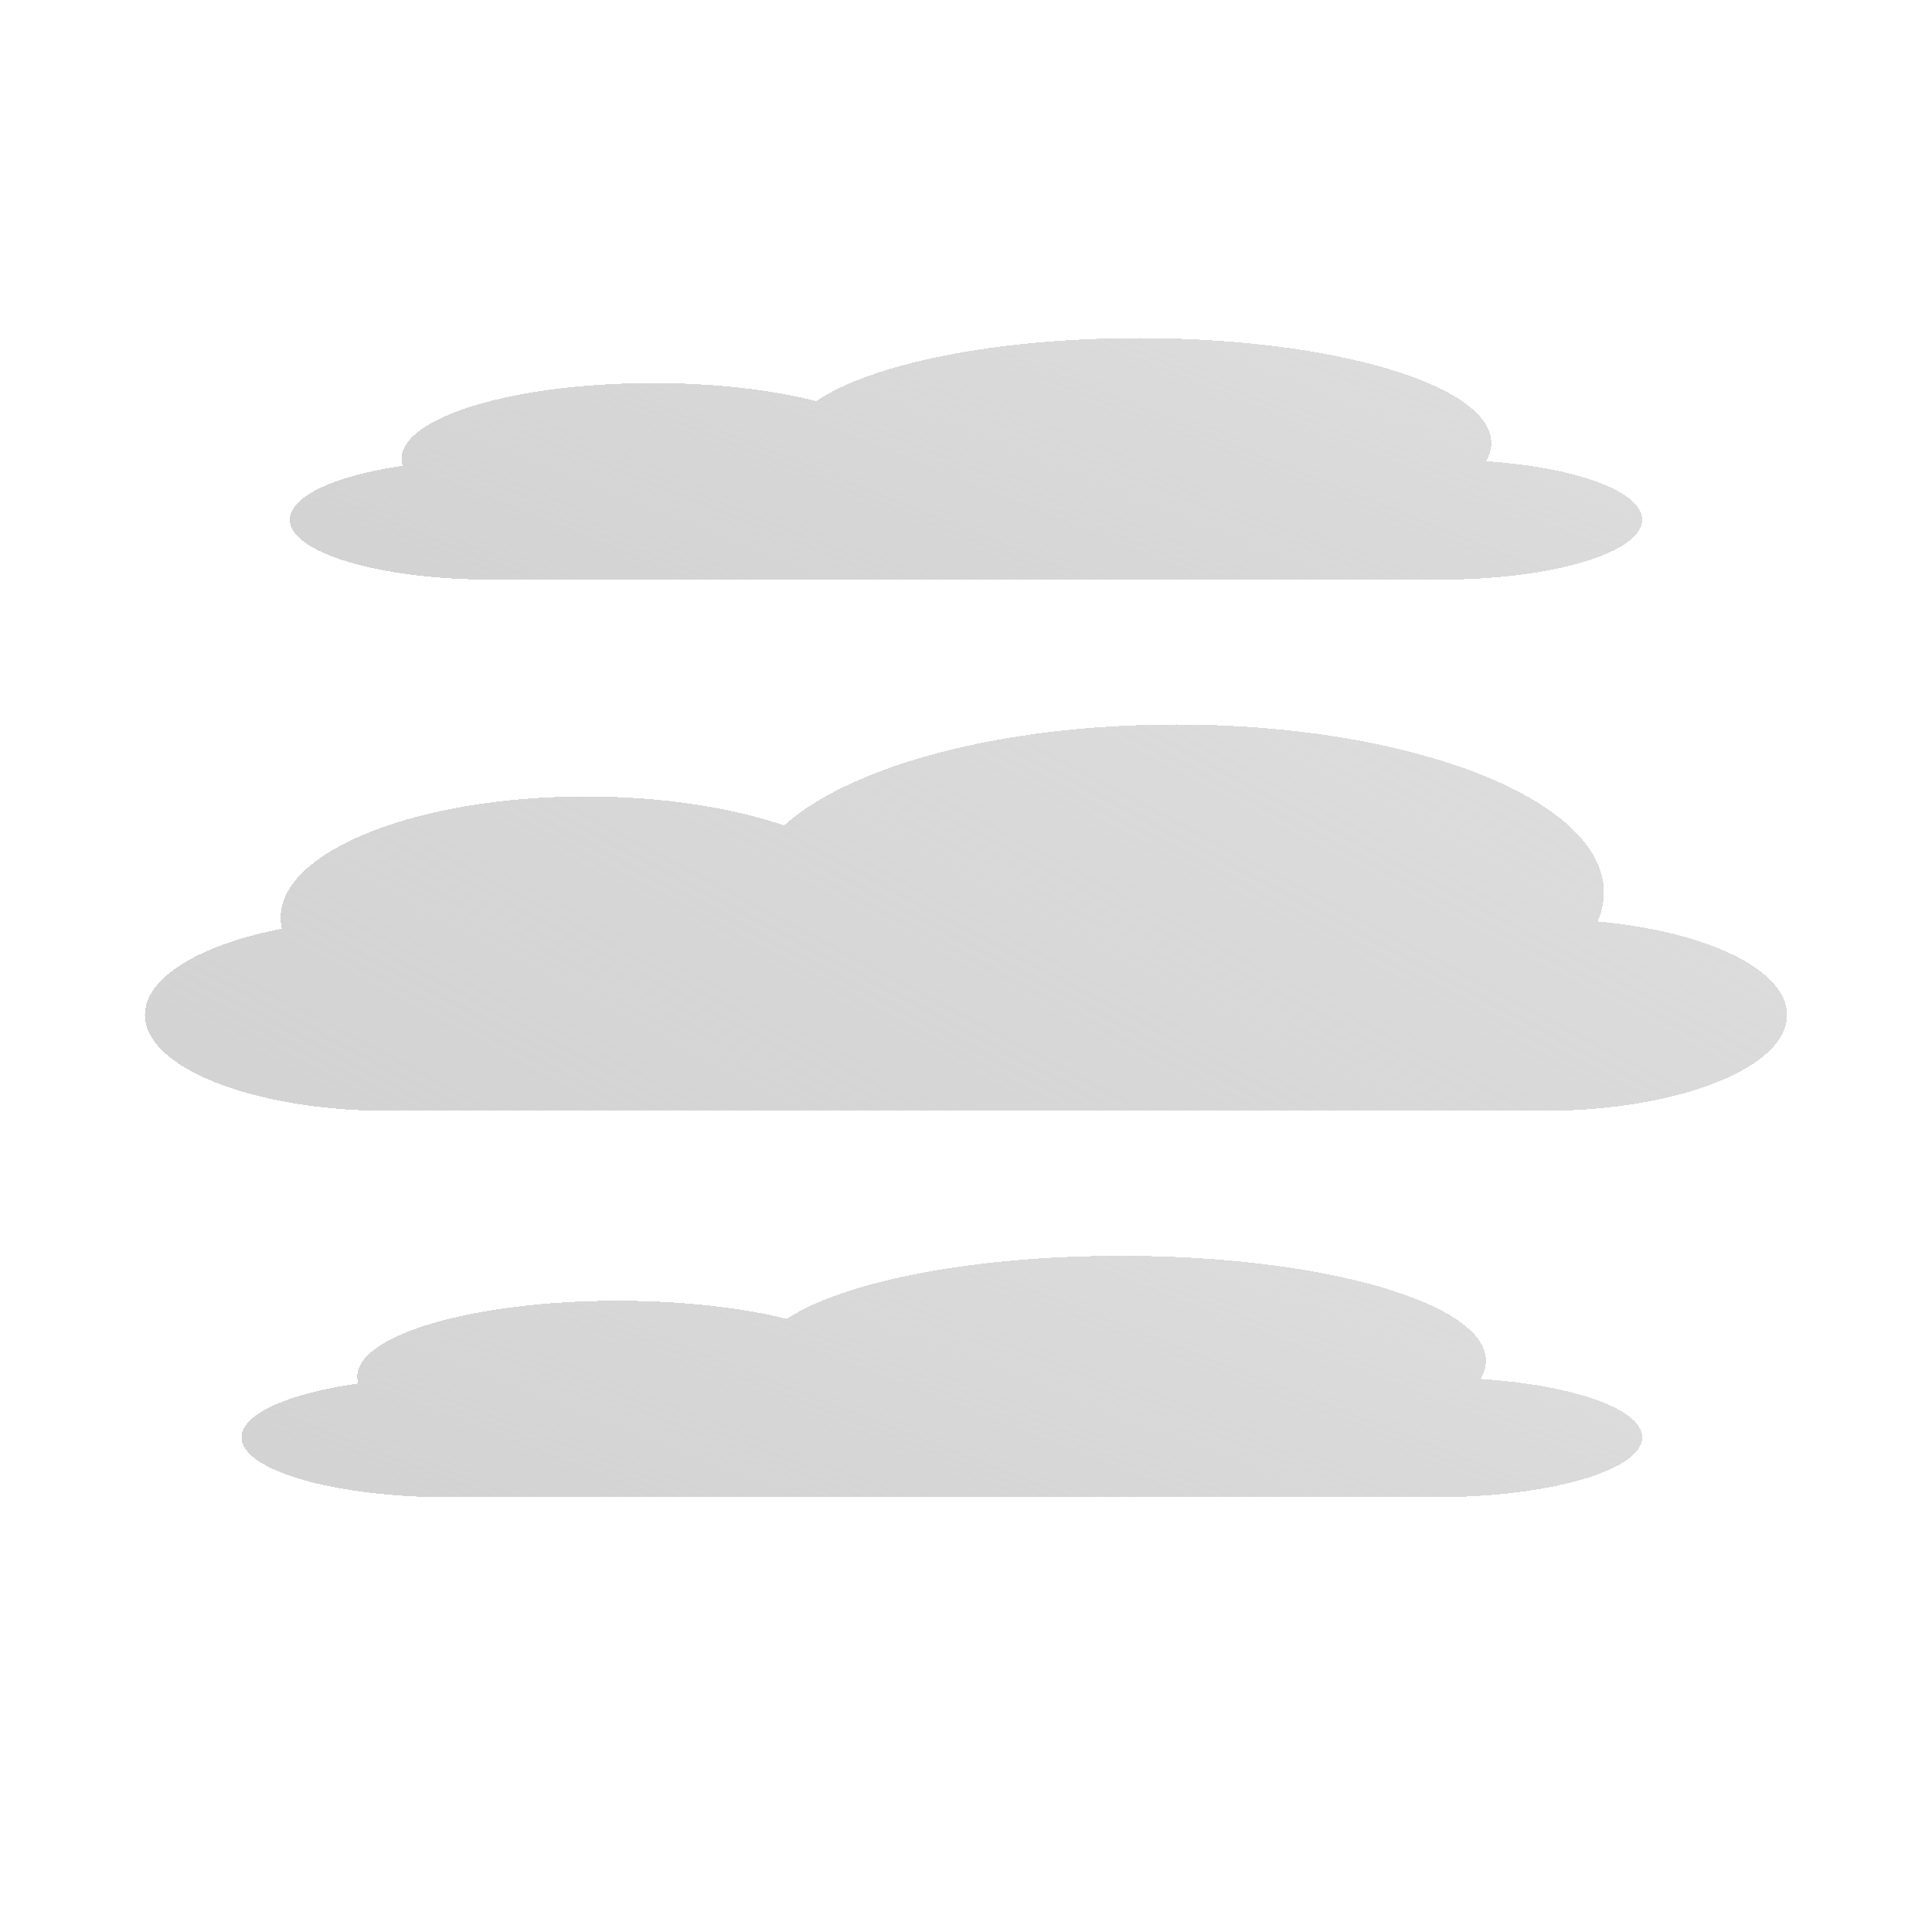
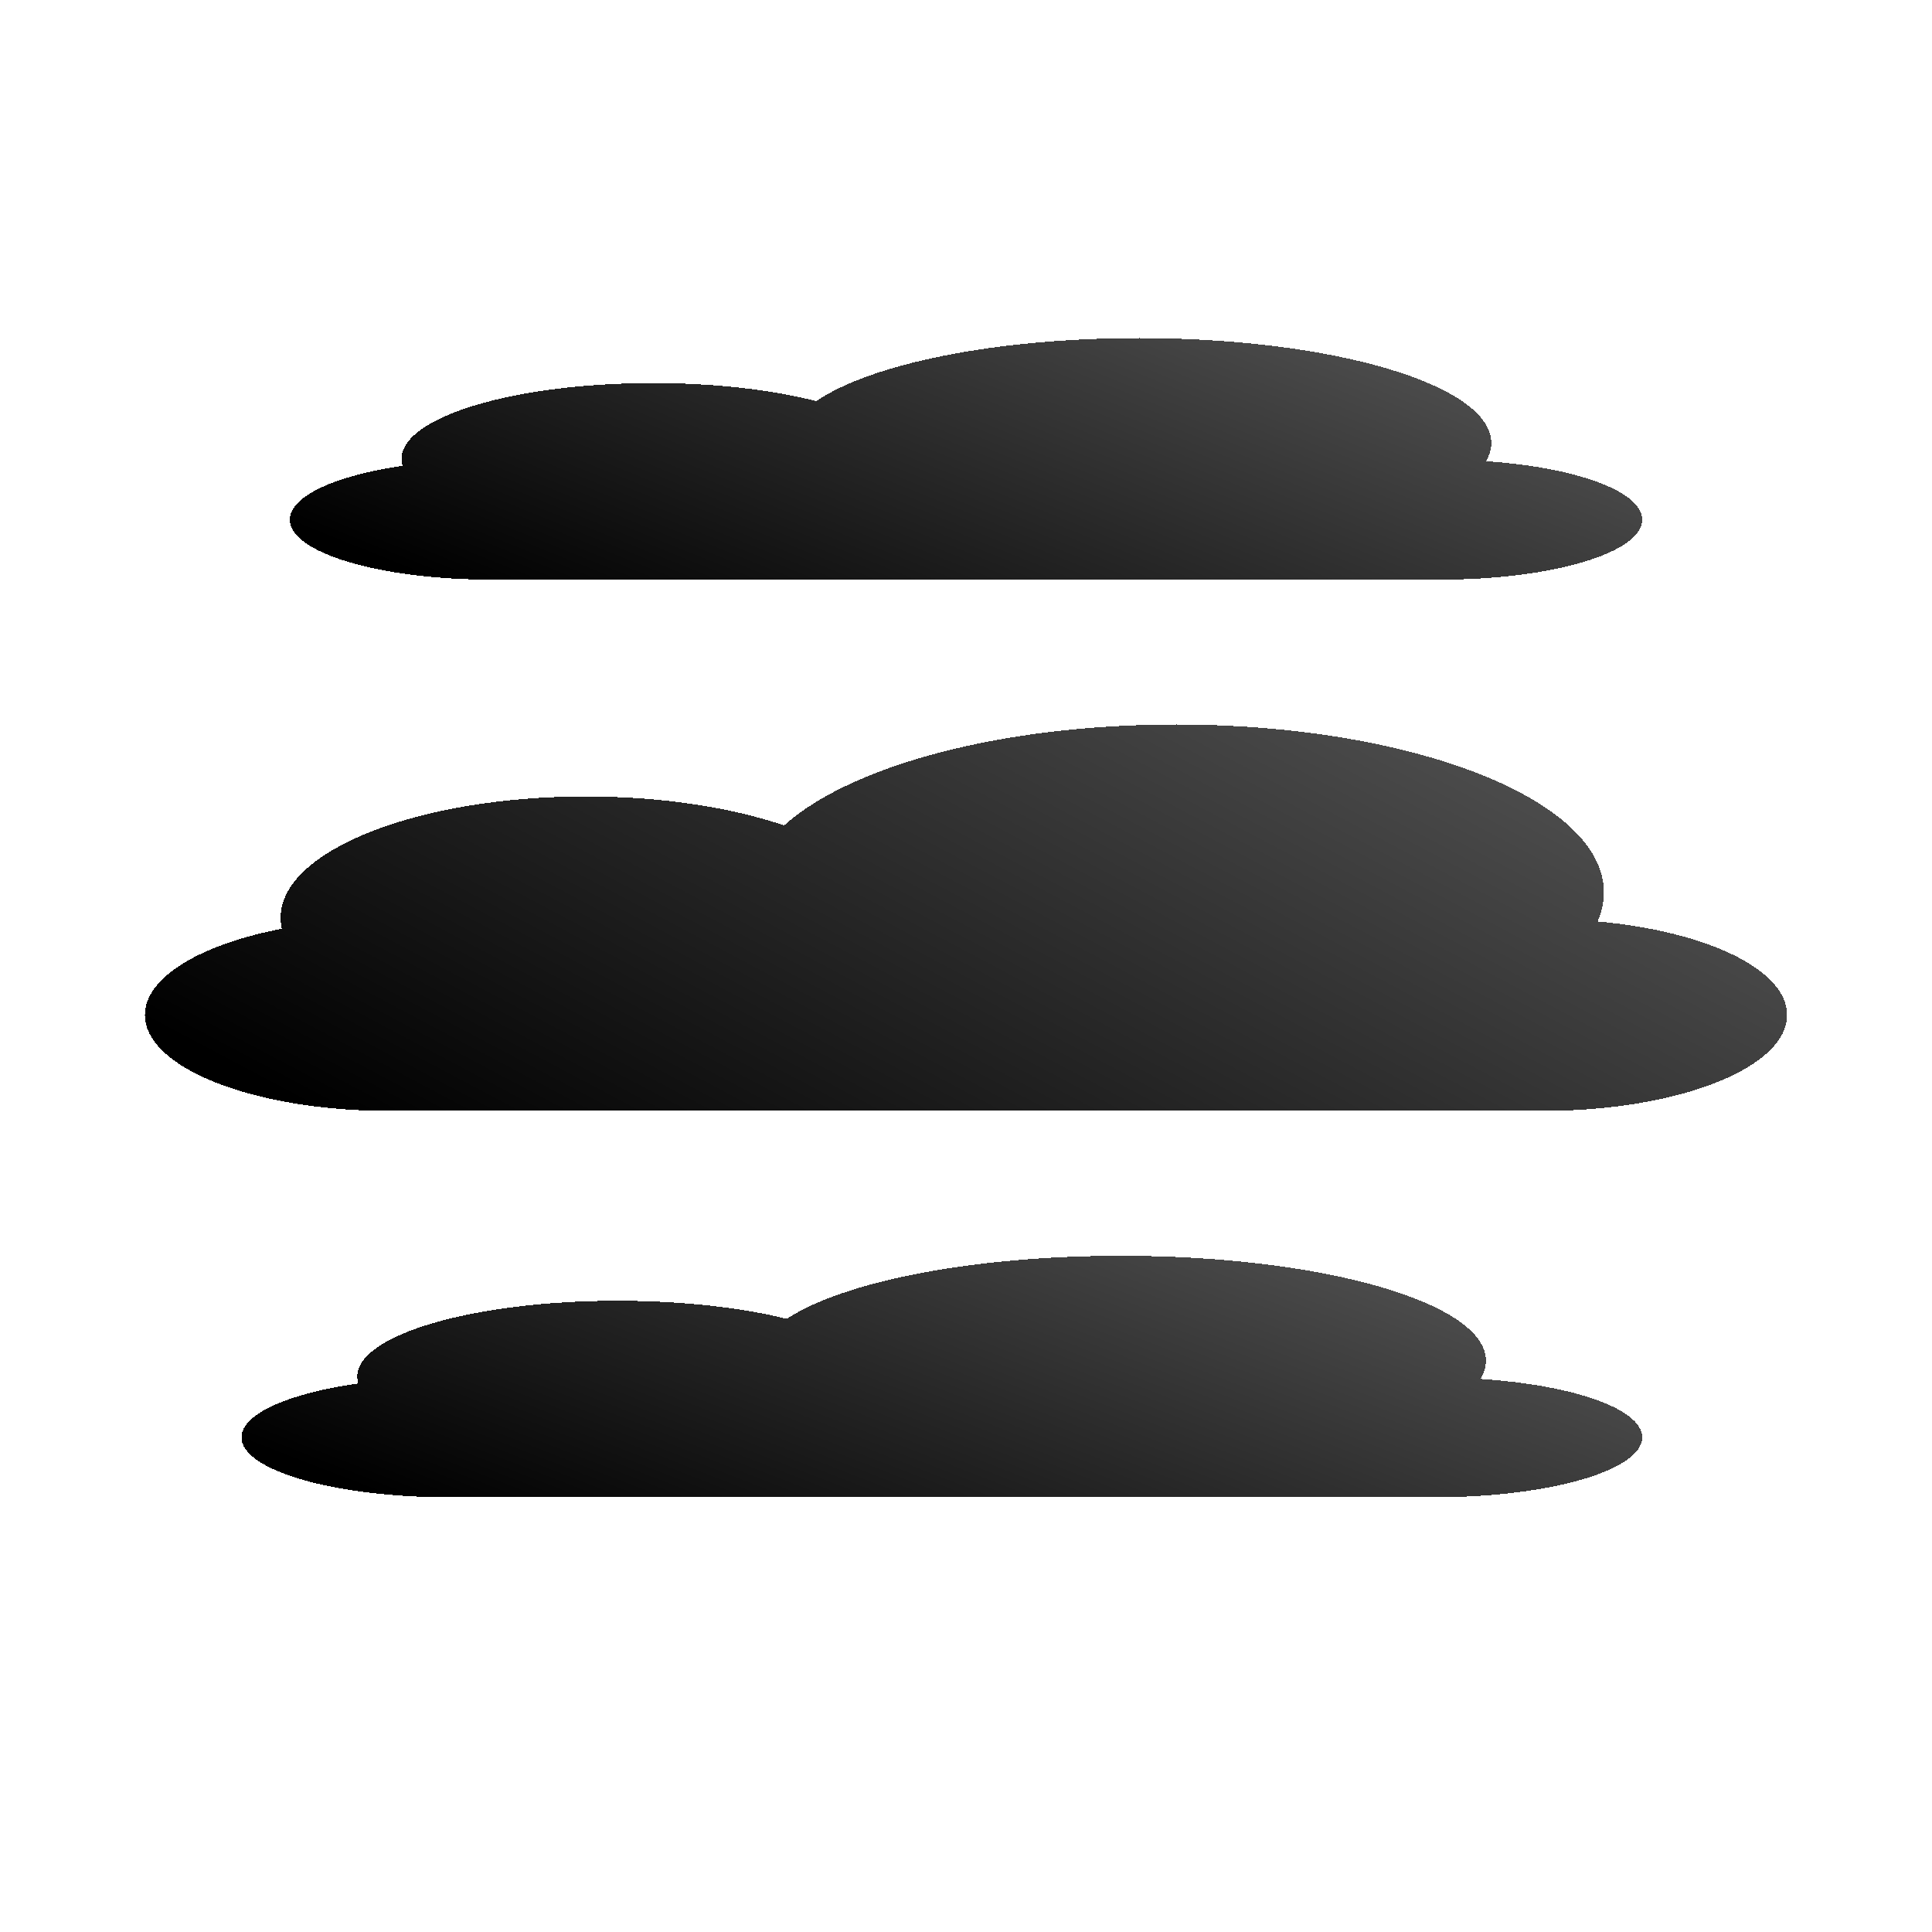
<svg xmlns="http://www.w3.org/2000/svg" width="40" height="40" viewBox="0 0 40 40" fill="none">
  <path d="M30.767 9.548C30.839 9.426 30.876 9.301 30.876 9.172C30.876 7.973 27.613 7 23.587 7C20.594 7 18.022 7.538 16.9 8.306C15.99 8.072 14.81 7.931 13.521 7.931C10.645 7.931 8.314 8.633 8.314 9.5C8.314 9.548 8.321 9.596 8.335 9.643C6.952 9.845 6 10.269 6 10.759C6 11.444 7.865 12 10.165 12H29.835C32.135 12 34 11.444 34 10.759C34 10.169 32.619 9.675 30.767 9.548Z" fill="url(#paint0_linear_114_101)" shape-rendering="crispEdges" />
  <path d="M30.652 28.549C30.726 28.426 30.765 28.301 30.765 28.172C30.765 26.973 27.384 26 23.215 26C20.115 26 17.452 26.538 16.289 27.306C15.347 27.072 14.125 26.931 12.789 26.931C9.811 26.931 7.397 27.634 7.397 28.5C7.397 28.548 7.404 28.596 7.419 28.643C5.986 28.845 5 29.269 5 29.759C5 30.444 6.931 31 9.314 31H29.686C32.069 31 34 30.444 34 29.759C34 29.169 32.569 28.675 30.652 28.549Z" fill="url(#paint1_linear_114_101)" shape-rendering="crispEdges" />
  <path d="M33.075 19.078C33.161 18.882 33.207 18.681 33.207 18.476C33.207 16.556 29.244 15 24.355 15C20.721 15 17.599 15.86 16.235 17.09C15.131 16.716 13.698 16.49 12.132 16.49C8.641 16.49 5.81 17.614 5.81 19C5.81 19.077 5.819 19.154 5.836 19.229C4.156 19.552 3 20.23 3 21.014C3 22.111 5.264 23 8.058 23H31.942C34.736 23 37 22.111 37 21.014C37 20.07 35.323 19.279 33.075 19.078Z" fill="url(#paint2_linear_114_101)" shape-rendering="crispEdges" />
  <defs>
    <filter id="filter0_d_114_101" x="2" y="7" width="36" height="13" filterUnits="userSpaceOnUse" color-interpolation-filters="sRGB">
      <feFlood flood-opacity="0" result="BackgroundImageFix" />
      <feColorMatrix in="SourceAlpha" type="matrix" values="0 0 0 0 0 0 0 0 0 0 0 0 0 0 0 0 0 0 127 0" result="hardAlpha" />
      <feOffset dy="4" />
      <feGaussianBlur stdDeviation="2" />
      <feComposite in2="hardAlpha" operator="out" />
      <feColorMatrix type="matrix" values="0 0 0 0 0 0 0 0 0 0 0 0 0 0 0 0 0 0 0.04 0" />
      <feBlend mode="normal" in2="BackgroundImageFix" result="effect1_dropShadow_114_101" />
      <feBlend mode="normal" in="SourceGraphic" in2="effect1_dropShadow_114_101" result="shape" />
    </filter>
    <filter id="filter1_d_114_101" x="1" y="26" width="37" height="13" filterUnits="userSpaceOnUse" color-interpolation-filters="sRGB">
      <feFlood flood-opacity="0" result="BackgroundImageFix" />
      <feColorMatrix in="SourceAlpha" type="matrix" values="0 0 0 0 0 0 0 0 0 0 0 0 0 0 0 0 0 0 127 0" result="hardAlpha" />
      <feOffset dy="4" />
      <feGaussianBlur stdDeviation="2" />
      <feComposite in2="hardAlpha" operator="out" />
      <feColorMatrix type="matrix" values="0 0 0 0 0 0 0 0 0 0 0 0 0 0 0 0 0 0 0.04 0" />
      <feBlend mode="normal" in2="BackgroundImageFix" result="effect1_dropShadow_114_101" />
      <feBlend mode="normal" in="SourceGraphic" in2="effect1_dropShadow_114_101" result="shape" />
    </filter>
    <filter id="filter2_d_114_101" x="-1" y="15" width="42" height="16" filterUnits="userSpaceOnUse" color-interpolation-filters="sRGB">
      <feFlood flood-opacity="0" result="BackgroundImageFix" />
      <feColorMatrix in="SourceAlpha" type="matrix" values="0 0 0 0 0 0 0 0 0 0 0 0 0 0 0 0 0 0 127 0" result="hardAlpha" />
      <feOffset dy="4" />
      <feGaussianBlur stdDeviation="2" />
      <feComposite in2="hardAlpha" operator="out" />
      <feColorMatrix type="matrix" values="0 0 0 0 0 0 0 0 0 0 0 0 0 0 0 0 0 0 0.04 0" />
      <feBlend mode="normal" in2="BackgroundImageFix" result="effect1_dropShadow_114_101" />
      <feBlend mode="normal" in="SourceGraphic" in2="effect1_dropShadow_114_101" result="shape" />
    </filter>
    <linearGradient id="paint0_linear_114_101" x1="7.781" y1="11.554" x2="13.915" y2="-3.696" gradientUnits="userSpaceOnUse">
-       <stop stop-color="#D3D3D3" />
-       <stop offset="1" stop-color="#CBCBCB" stop-opacity="0.58" />
+       <stop stopColor="#D3D3D3" />
+       <stop offset="1" stopColor="#CBCBCB" stop-opacity="0.58" />
    </linearGradient>
    <linearGradient id="paint1_linear_114_101" x1="6.845" y1="30.554" x2="12.823" y2="15.159" gradientUnits="userSpaceOnUse">
-       <stop stop-color="#D3D3D3" />
-       <stop offset="1" stop-color="#CBCBCB" stop-opacity="0.58" />
+       <stop stopColor="#D3D3D3" />
+       <stop offset="1" stopColor="#CBCBCB" stop-opacity="0.58" />
    </linearGradient>
    <linearGradient id="paint2_linear_114_101" x1="5.163" y1="22.286" x2="16.892" y2="0.156" gradientUnits="userSpaceOnUse">
-       <stop stop-color="#D3D3D3" />
-       <stop offset="1" stop-color="#CBCBCB" stop-opacity="0.58" />
+       <stop stopColor="#D3D3D3" />
+       <stop offset="1" stopColor="#CBCBCB" stop-opacity="0.58" />
    </linearGradient>
  </defs>
</svg>
